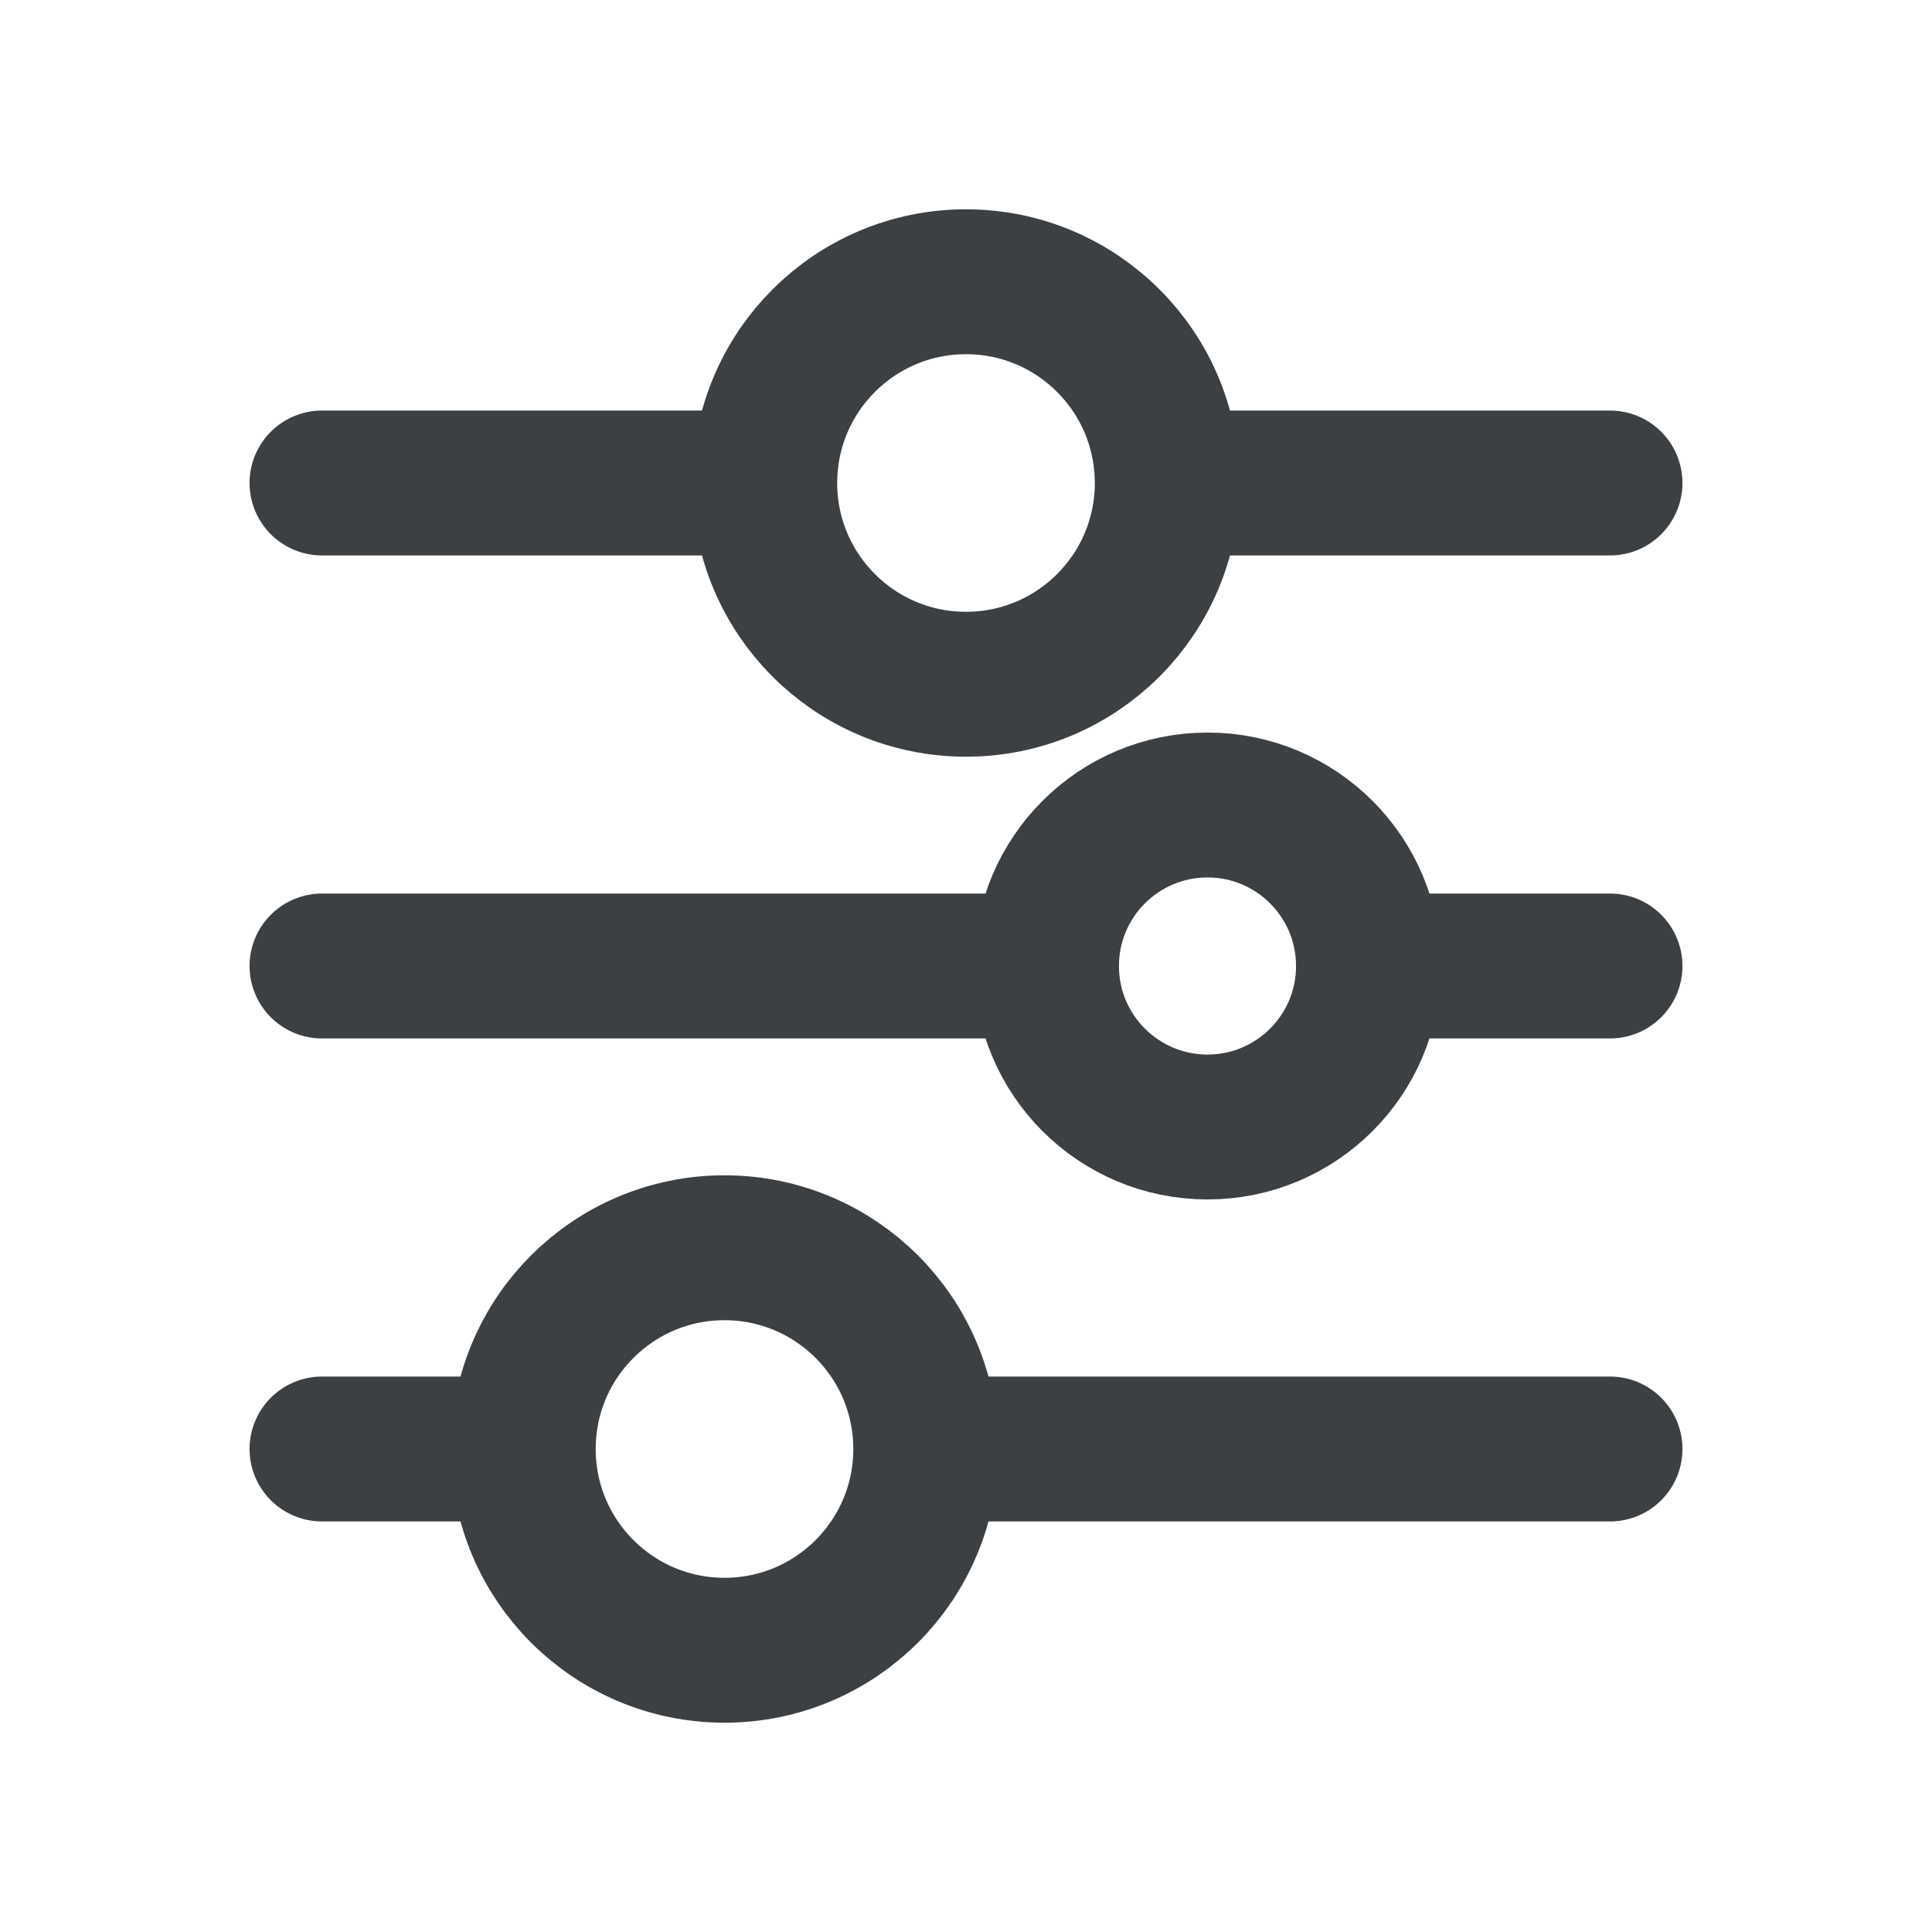
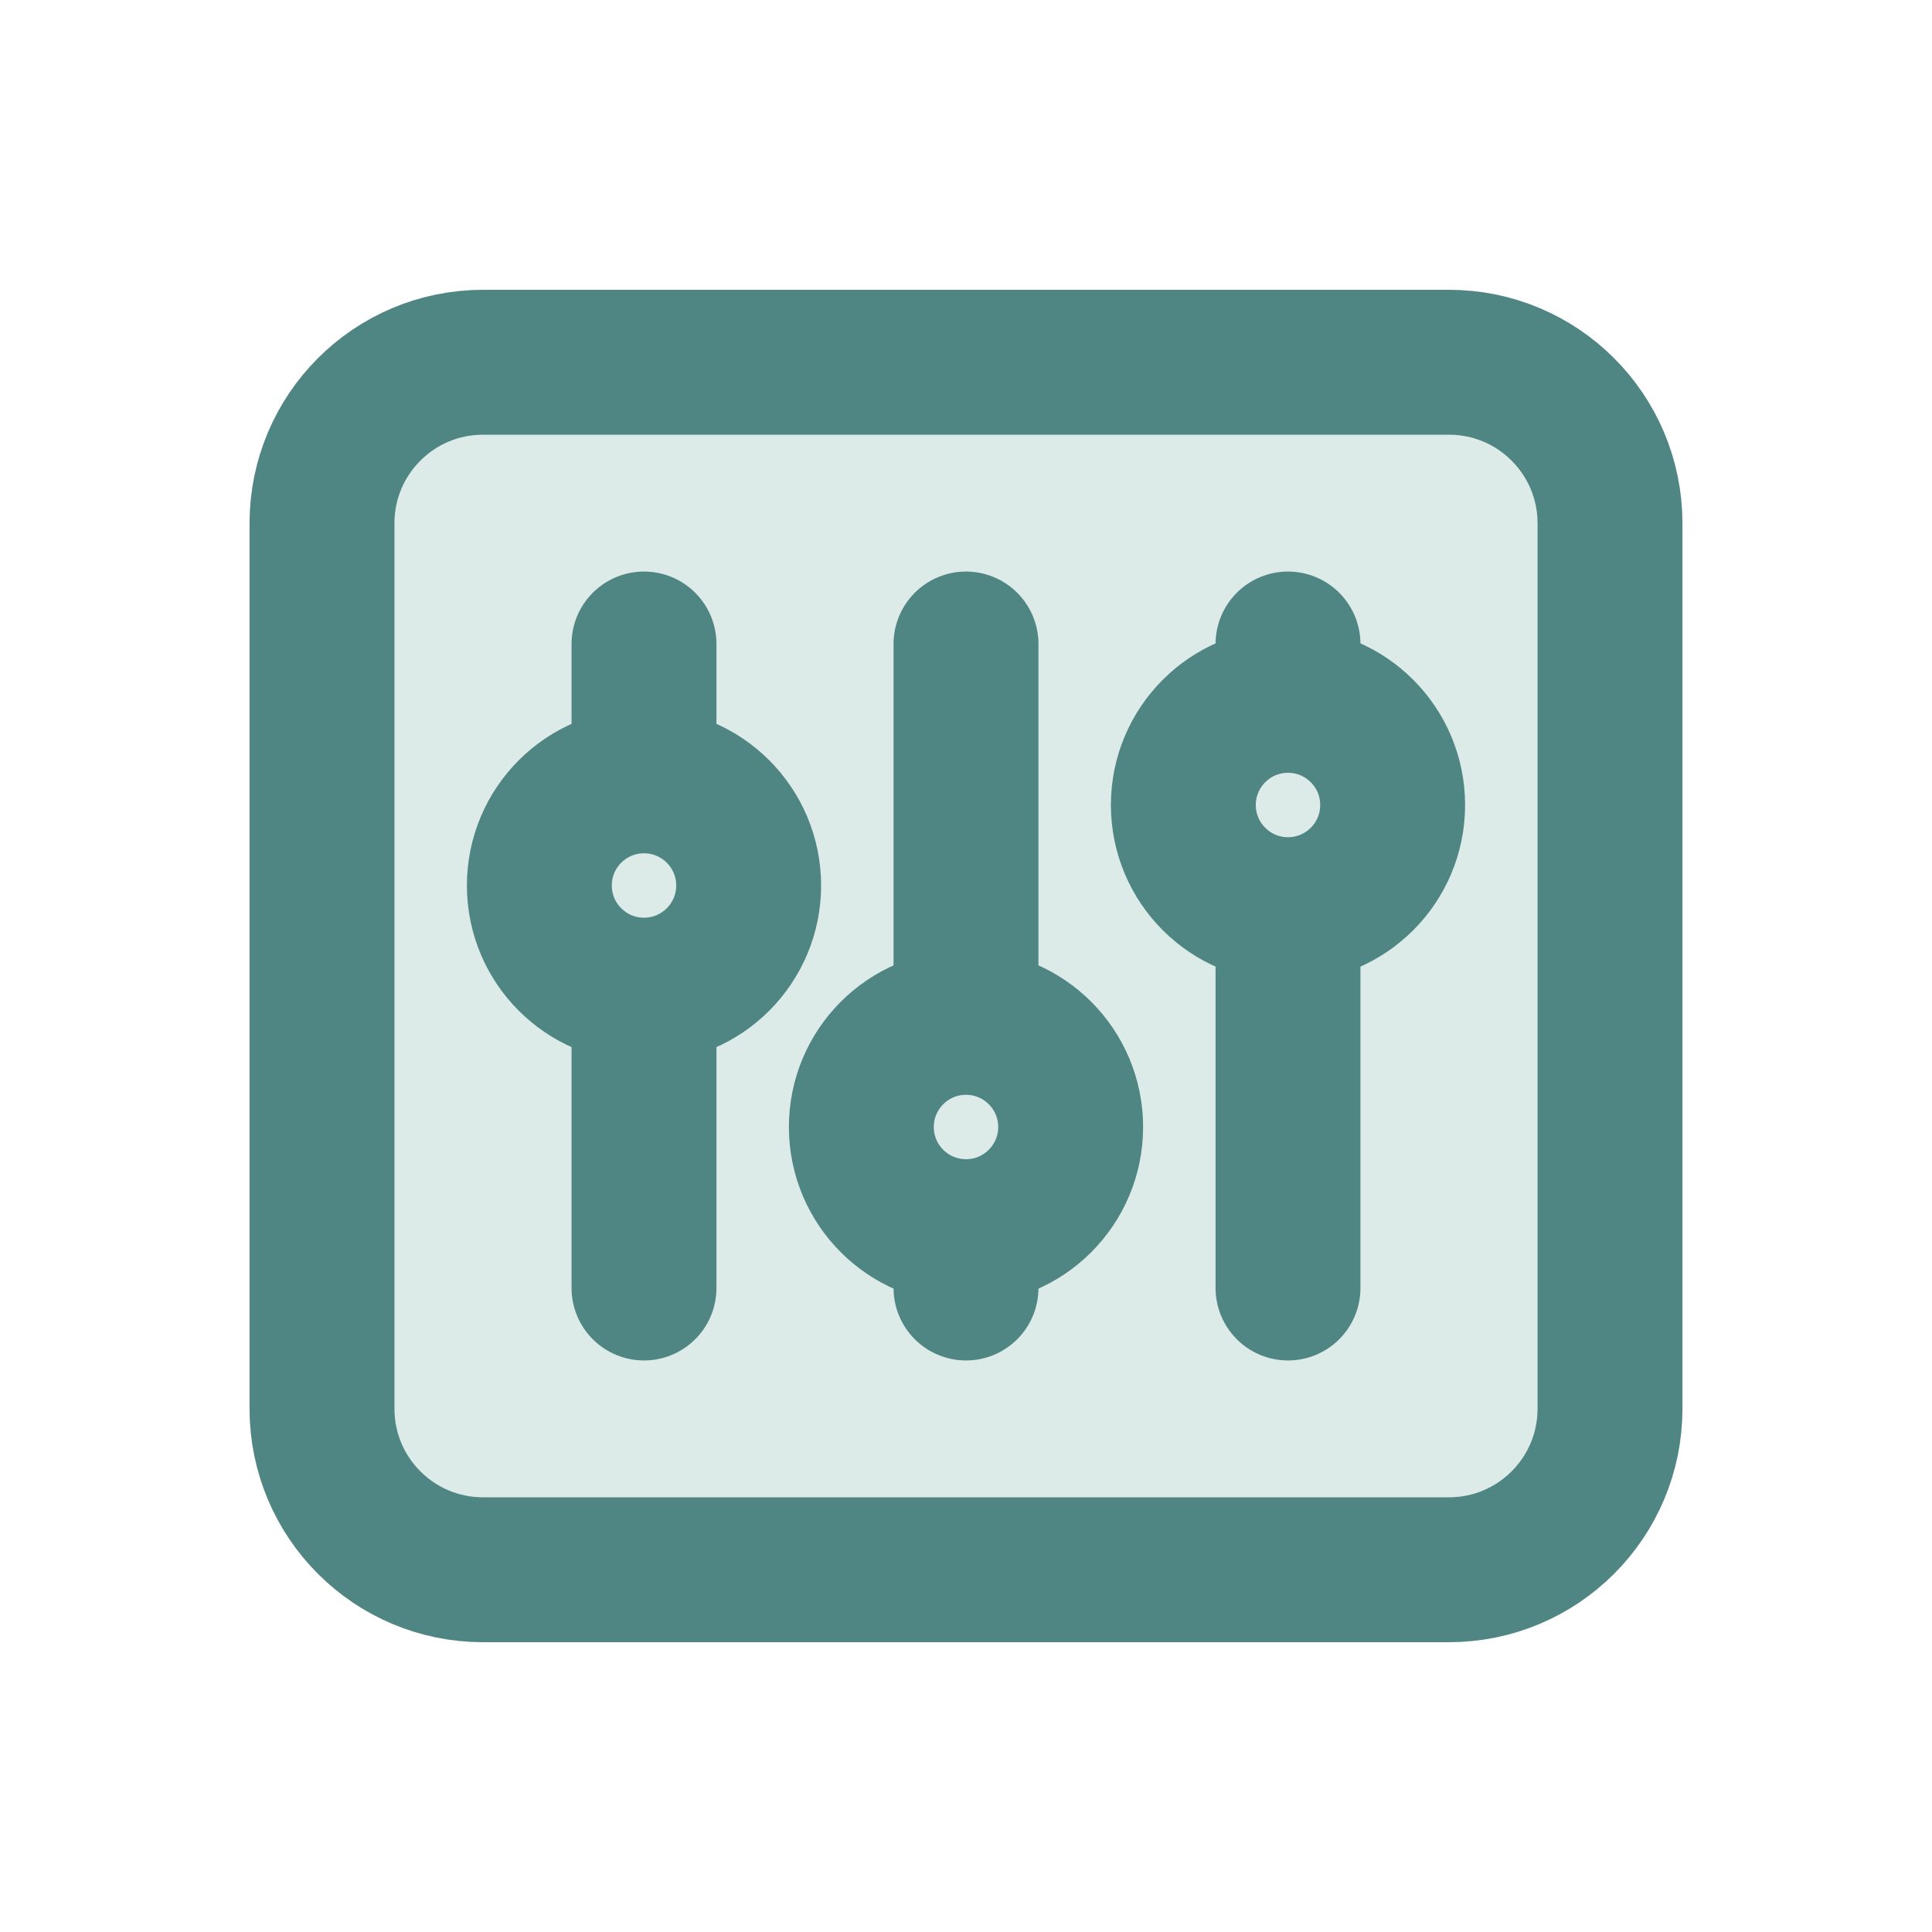
- <svg xmlns="http://www.w3.org/2000/svg" width="24" height="24" viewBox="0 0 24 24" fill="none" stroke="#3c4043" stroke-width="1.8" stroke-linecap="round" stroke-linejoin="round">
-   <path d="M4 6h5M15 6h5M4 12h9M17 12h3M4 18h2M12 18h8" />
-   <circle cx="12" cy="6" r="2.5" />
-   <circle cx="15" cy="12" r="2" />
-   <circle cx="9" cy="18" r="2.5" />
+ <svg xmlns="http://www.w3.org/2000/svg" width="24" height="24" viewBox="0 0 24 24" fill="none" stroke="#4F8582" stroke-width="1.8" stroke-linecap="round" stroke-linejoin="round">
+   <rect x="4" y="4.5" width="16" height="15" rx="2" fill="#DCEBE8" />
+   <path d="M8 8v8M12 8v8M16 8v8" />
+   <circle cx="8" cy="11" r="1.3" fill="#DCEBE8" />
+   <circle cx="12" cy="14" r="1.3" fill="#DCEBE8" />
+   <circle cx="16" cy="10" r="1.3" fill="#DCEBE8" />
</svg>
